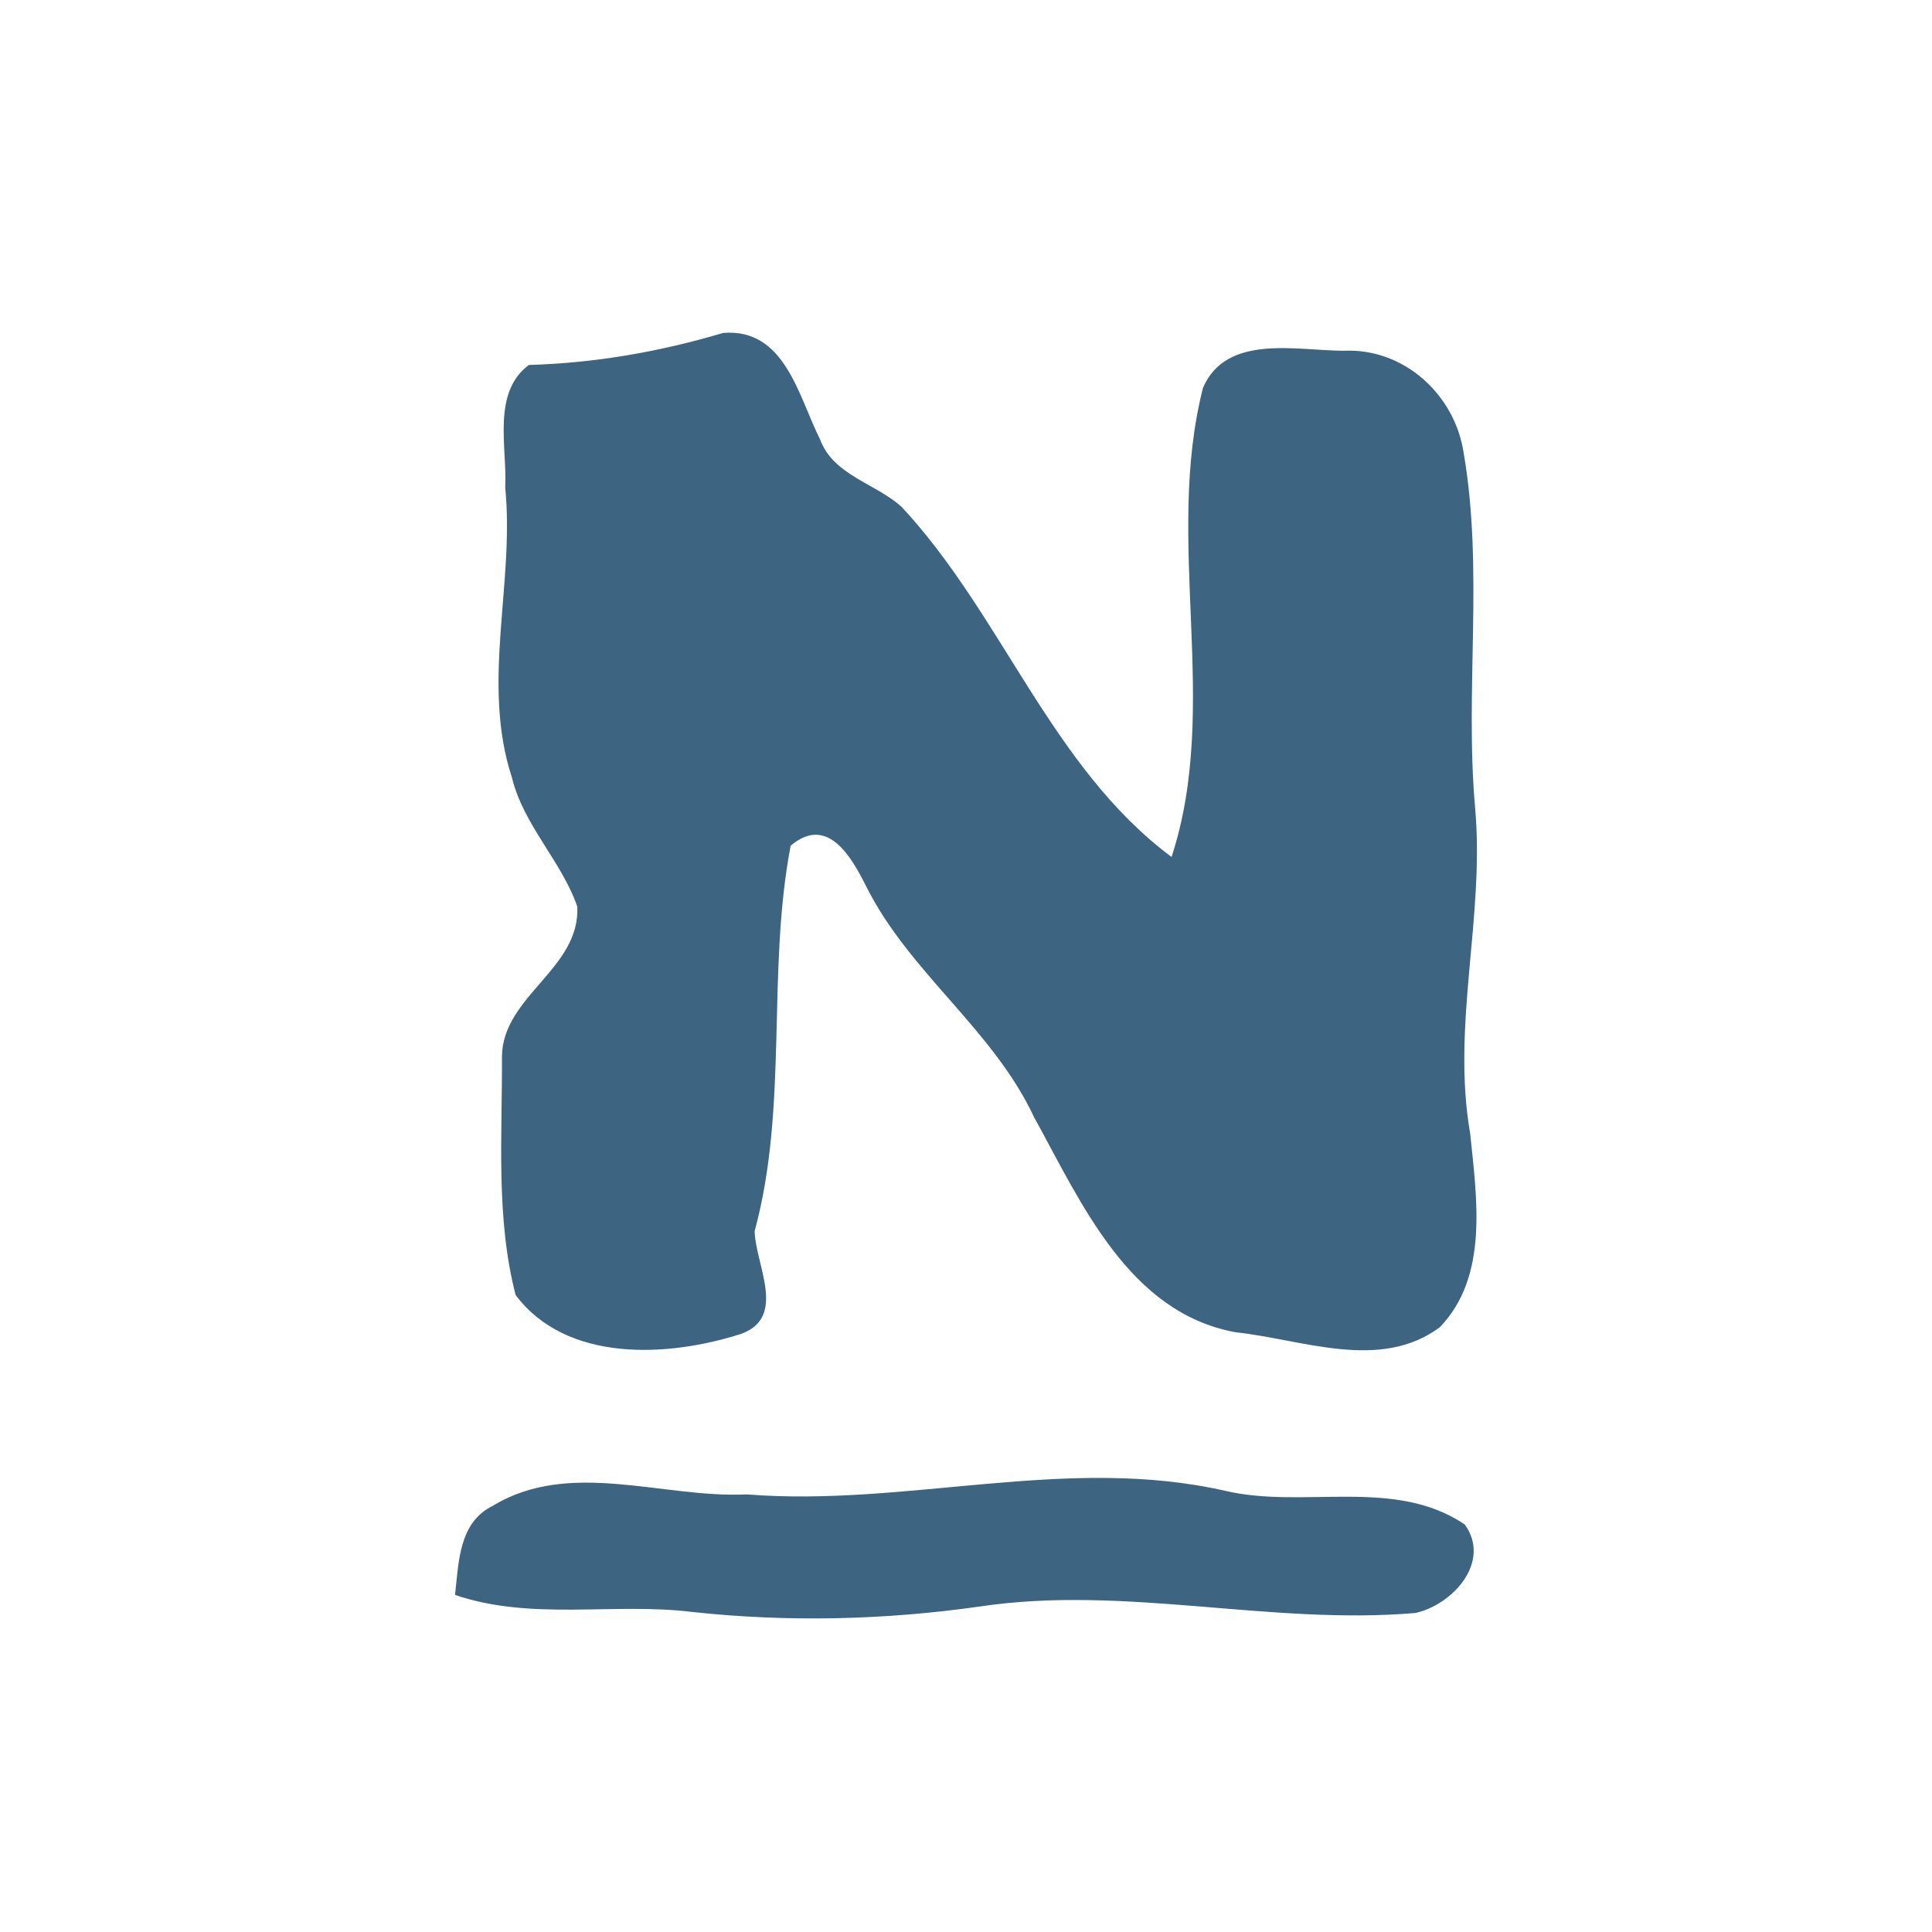
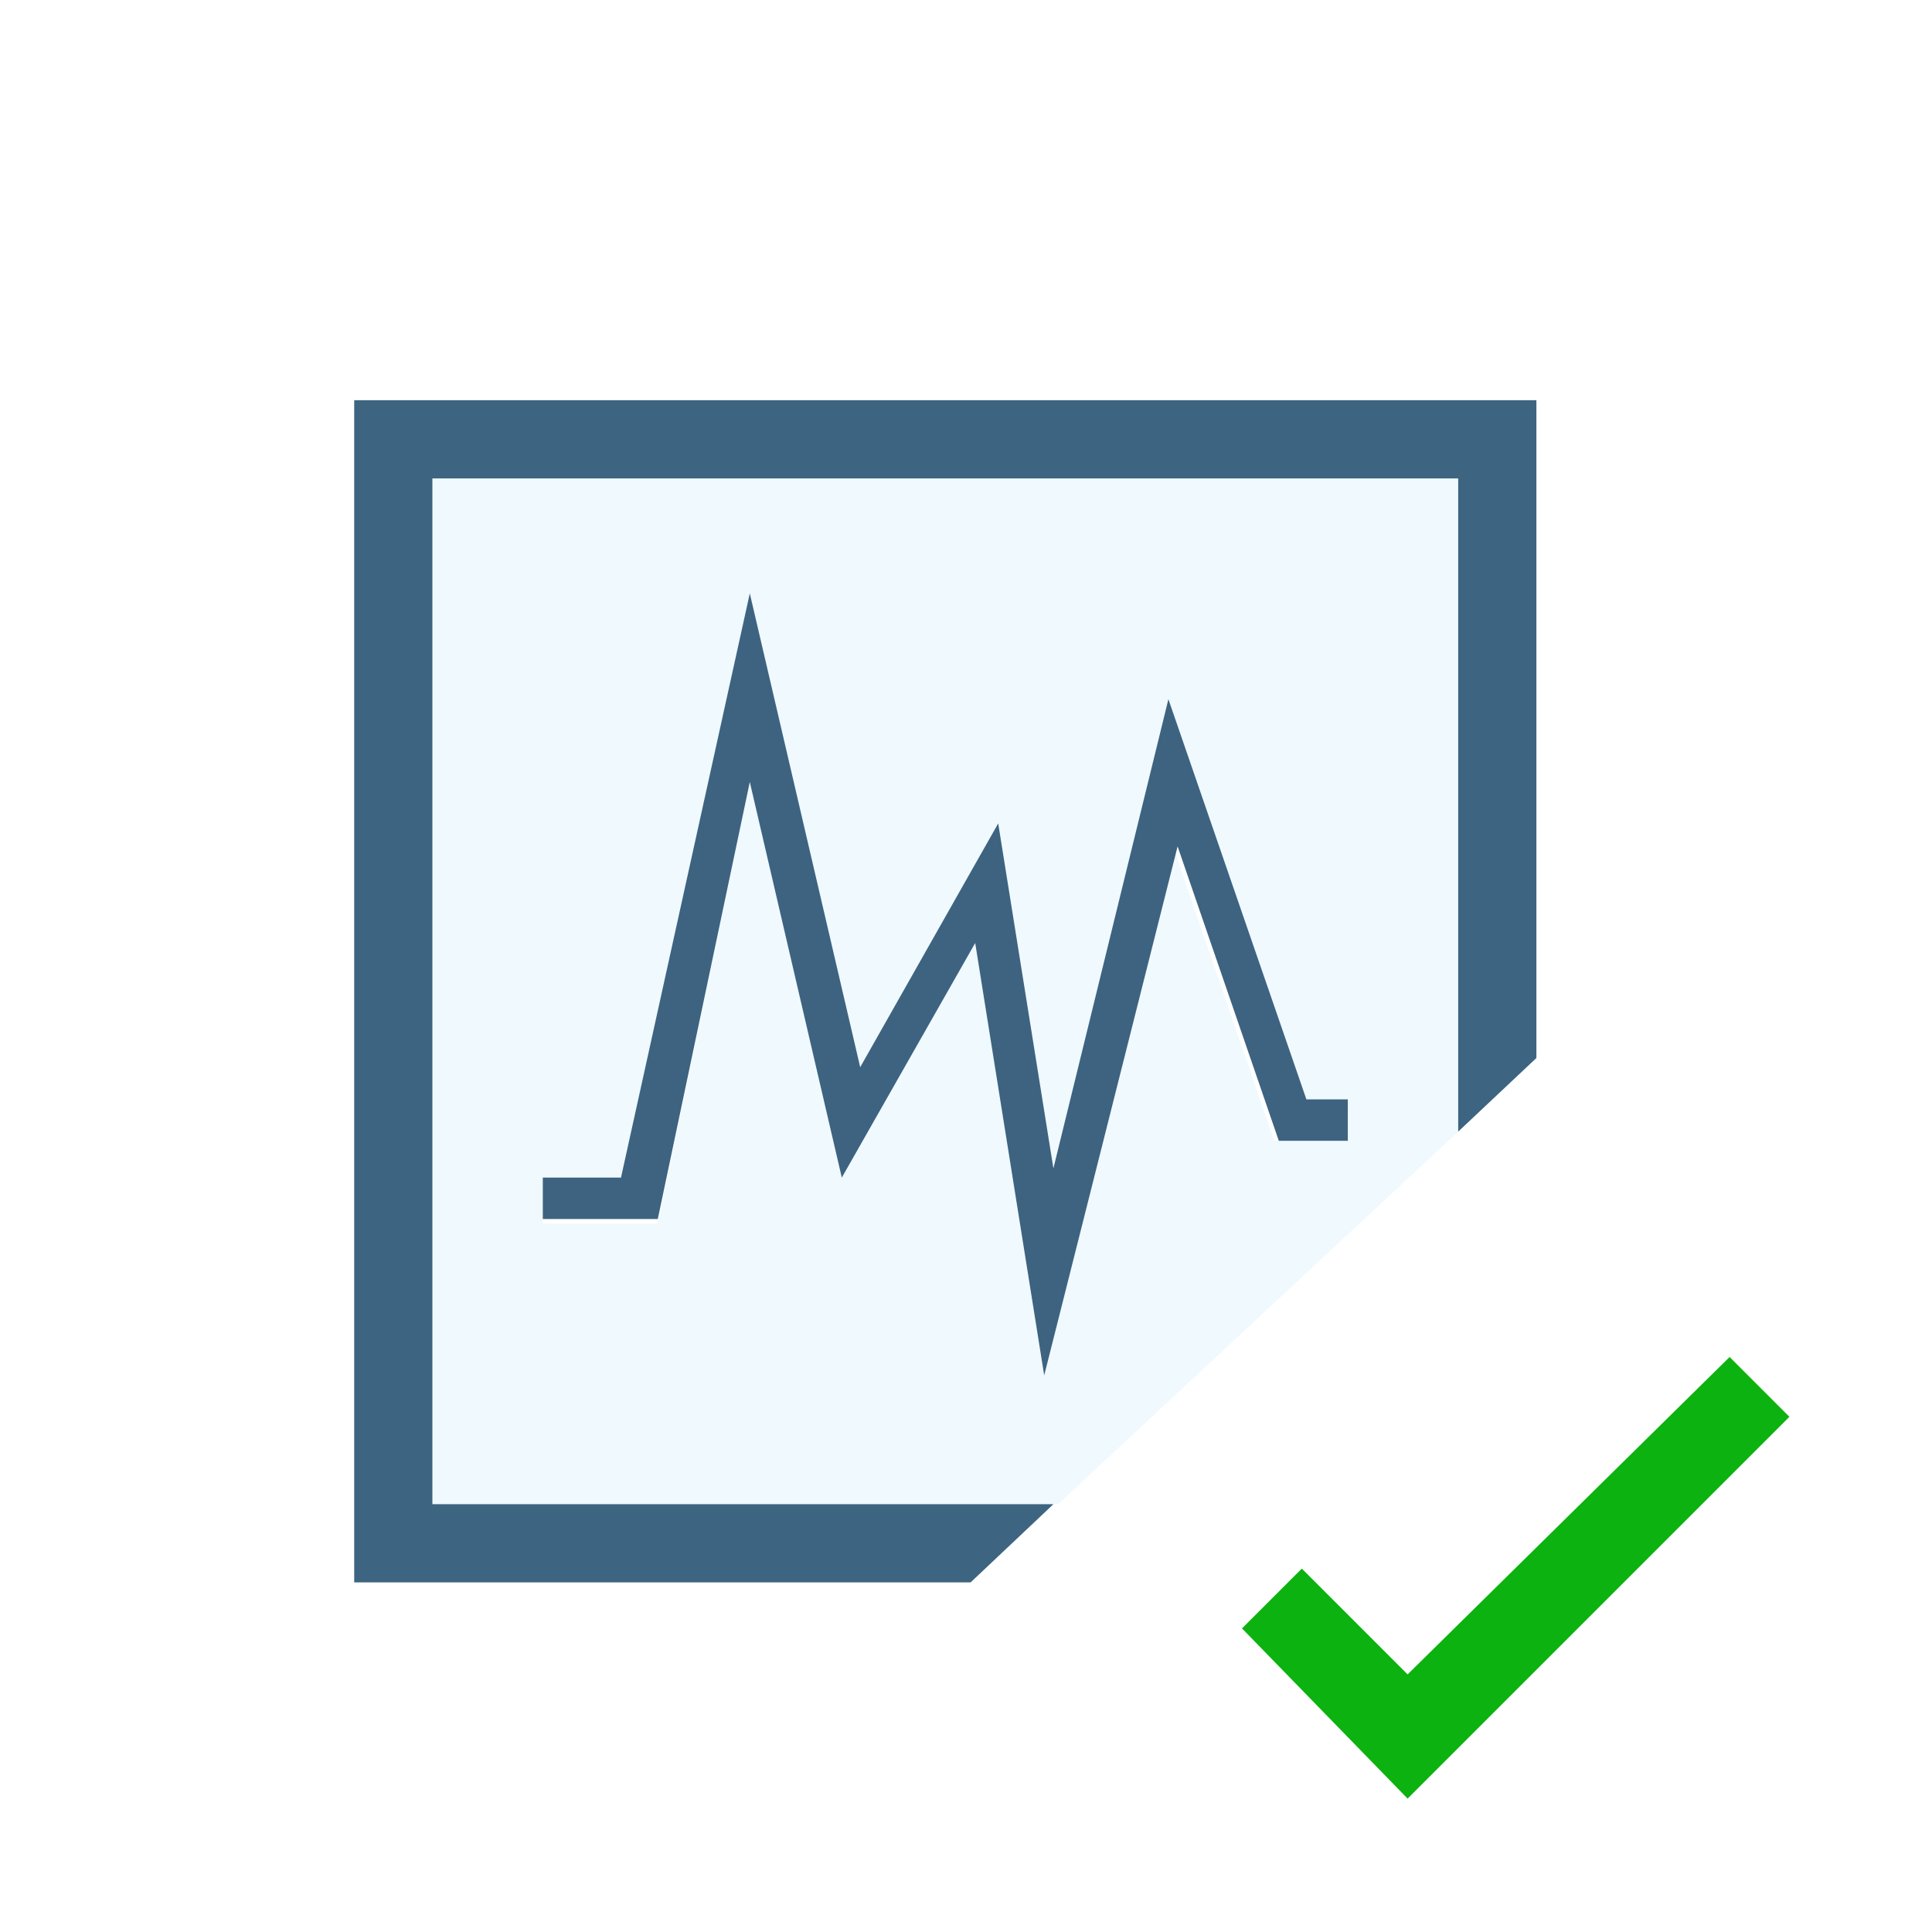
- <svg xmlns="http://www.w3.org/2000/svg" version="1.1" id="Layer_1" x="0px" y="0px" width="42px" height="42px" viewBox="0 0 42 42" enable-background="new 0 0 42 42" xml:space="preserve">
+ <svg xmlns="http://www.w3.org/2000/svg" version="1.1" id="Layer_1" x="0px" y="0px" viewBox="0 0 42 42" enable-background="new 0 0 42 42" xml:space="preserve">
  <g>
-     <path fill="#3D6480" d="M32.068,17.565c-0.228-2.565,0.19-5.169-0.249-7.718c-0.19-1.269-1.301-2.284-2.607-2.222   c-1.016,0-2.549-0.377-3.059,0.804c-0.854,3.346,0.39,6.914-0.684,10.201c-2.615-1.948-3.677-5.256-5.865-7.607   c-0.568-0.518-1.492-0.688-1.778-1.476c-0.468-0.924-0.759-2.42-2.106-2.309c-1.38,0.41-2.785,0.655-4.223,0.696   c-0.809,0.606-0.469,1.795-0.514,2.661c0.207,2.102-0.527,4.249,0.145,6.305c0.253,1.04,1.073,1.811,1.422,2.807   c0.066,1.354-1.621,1.943-1.638,3.258c0.009,1.72-0.137,3.515,0.298,5.189c1.111,1.476,3.313,1.351,4.892,0.846   c1.016-0.357,0.323-1.497,0.303-2.234c0.741-2.728,0.257-5.621,0.783-8.381c0.796-0.676,1.318,0.236,1.642,0.883   c0.938,1.877,2.761,3.112,3.652,5.023c1.023,1.852,2.051,4.244,4.377,4.671c1.45,0.153,3.133,0.858,4.439-0.107   c1.072-1.107,0.804-2.818,0.662-4.215C31.55,22.287,32.28,19.932,32.068,17.565z" />
-     <path fill="#3D6480" d="M26.651,32.413c-3.457-0.792-6.932,0.352-10.417,0.074c-1.832,0.087-3.851-0.774-5.529,0.253   c-0.733,0.36-0.733,1.235-0.813,1.932c1.666,0.568,3.433,0.162,5.144,0.369c2.09,0.228,4.203,0.178,6.284-0.12   c3.146-0.465,6.3,0.414,9.45,0.144c0.805-0.178,1.658-1.106,1.074-1.923C30.319,32.11,28.355,32.806,26.651,32.413z" />
+     <path fill="#EFF9FE" d="M31.7,10.4H9.4v22.3h13.6l8.7-8.1V10.4z M29.3,24.8h-1.6l-2.2-6.4l-2.8,11.5l-1.5-9.4l-2.9,5.1l-2-8.6   l-2,9.6h-2.5v-0.9h1.8l2.7-12.7l2.4,10.3l3-5.3l1.2,7.6l2.5-10.2l3,8.7h0.9V24.8z" />
+     <polygon fill="#3D6480" points="9.4,10.4 31.7,10.4 31.7,24.6 33.4,23 33.4,8.7 7.7,8.7 7.7,34.4 21.1,34.4 22.9,32.7 9.4,32.7     " />
+     <polygon fill="#3D6380" points="25.4,15.2 22.9,25.4 21.7,17.9 18.7,23.2 16.3,12.9 13.5,25.6 11.8,25.6 11.8,26.5 14.3,26.5    16.3,17 18.3,25.6 21.2,20.5 22.7,29.9 25.6,18.4 27.8,24.8 29.3,24.8 29.3,23.9 28.4,23.9  " />
+     <polygon fill="#0CB20F" points="37.6,29.5 30.6,36.4 28.3,34.1 27,35.4 30.6,39.1 38.9,30.8  " />
  </g>
</svg>
